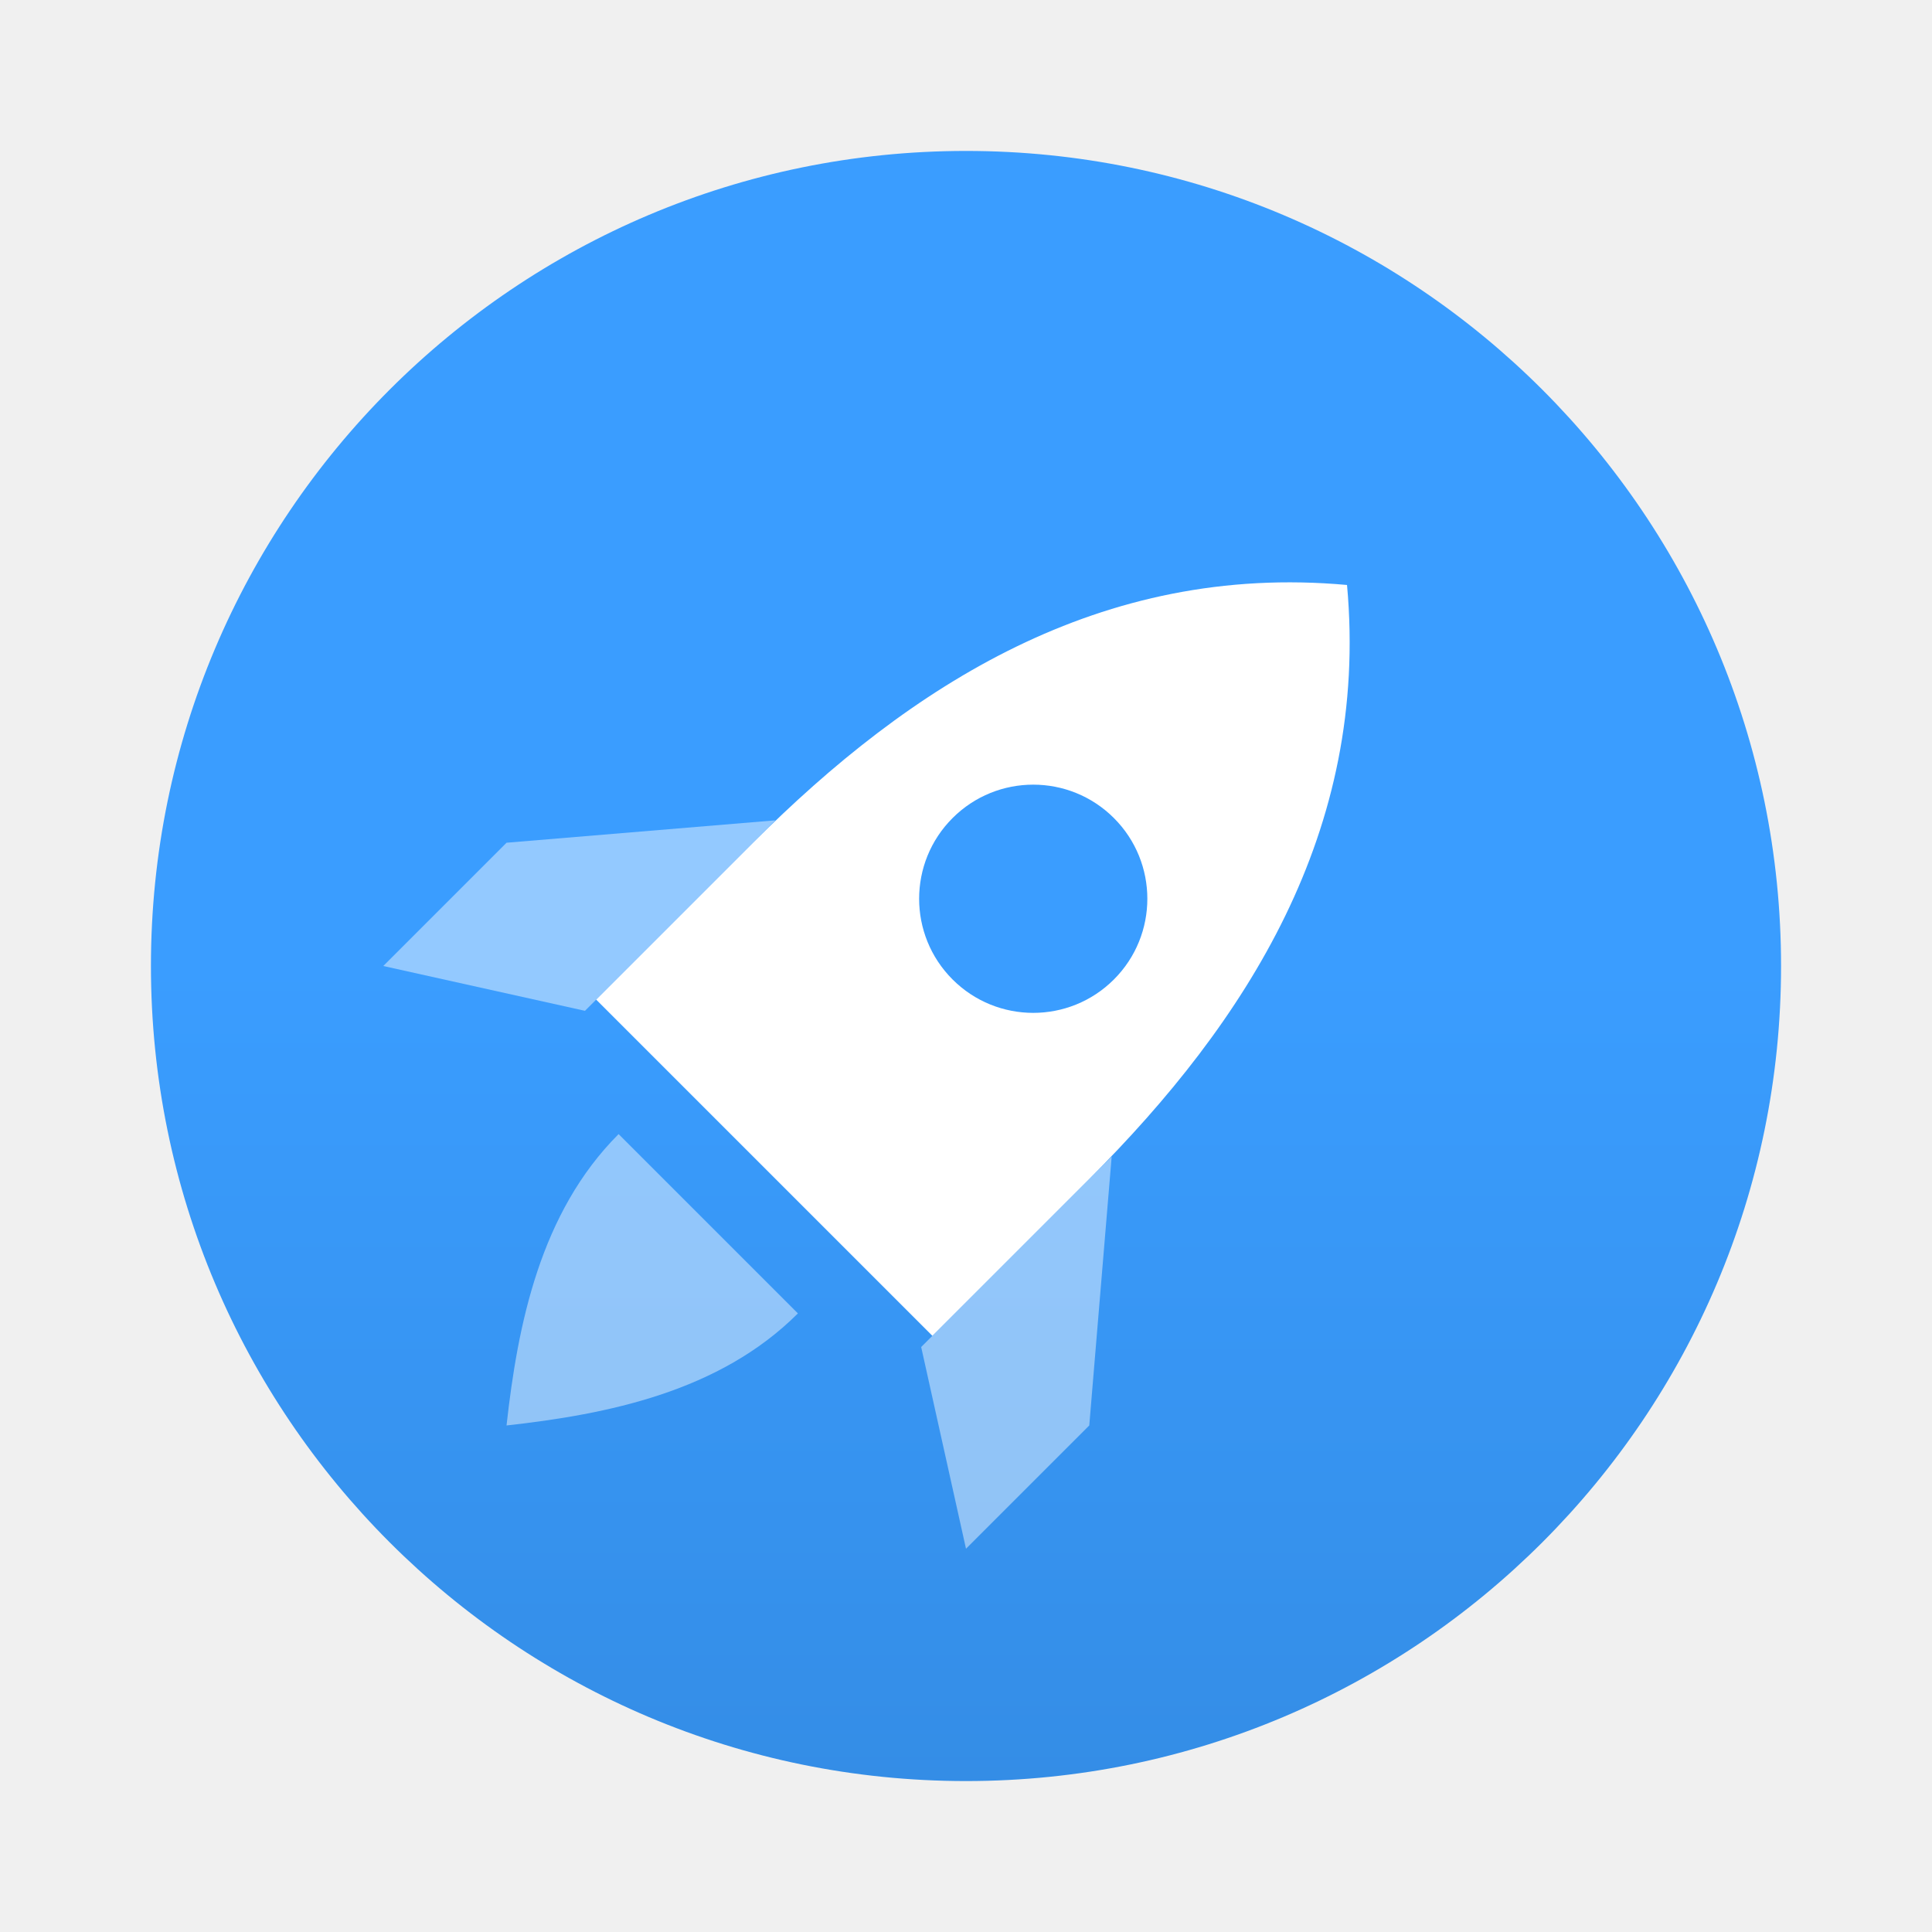
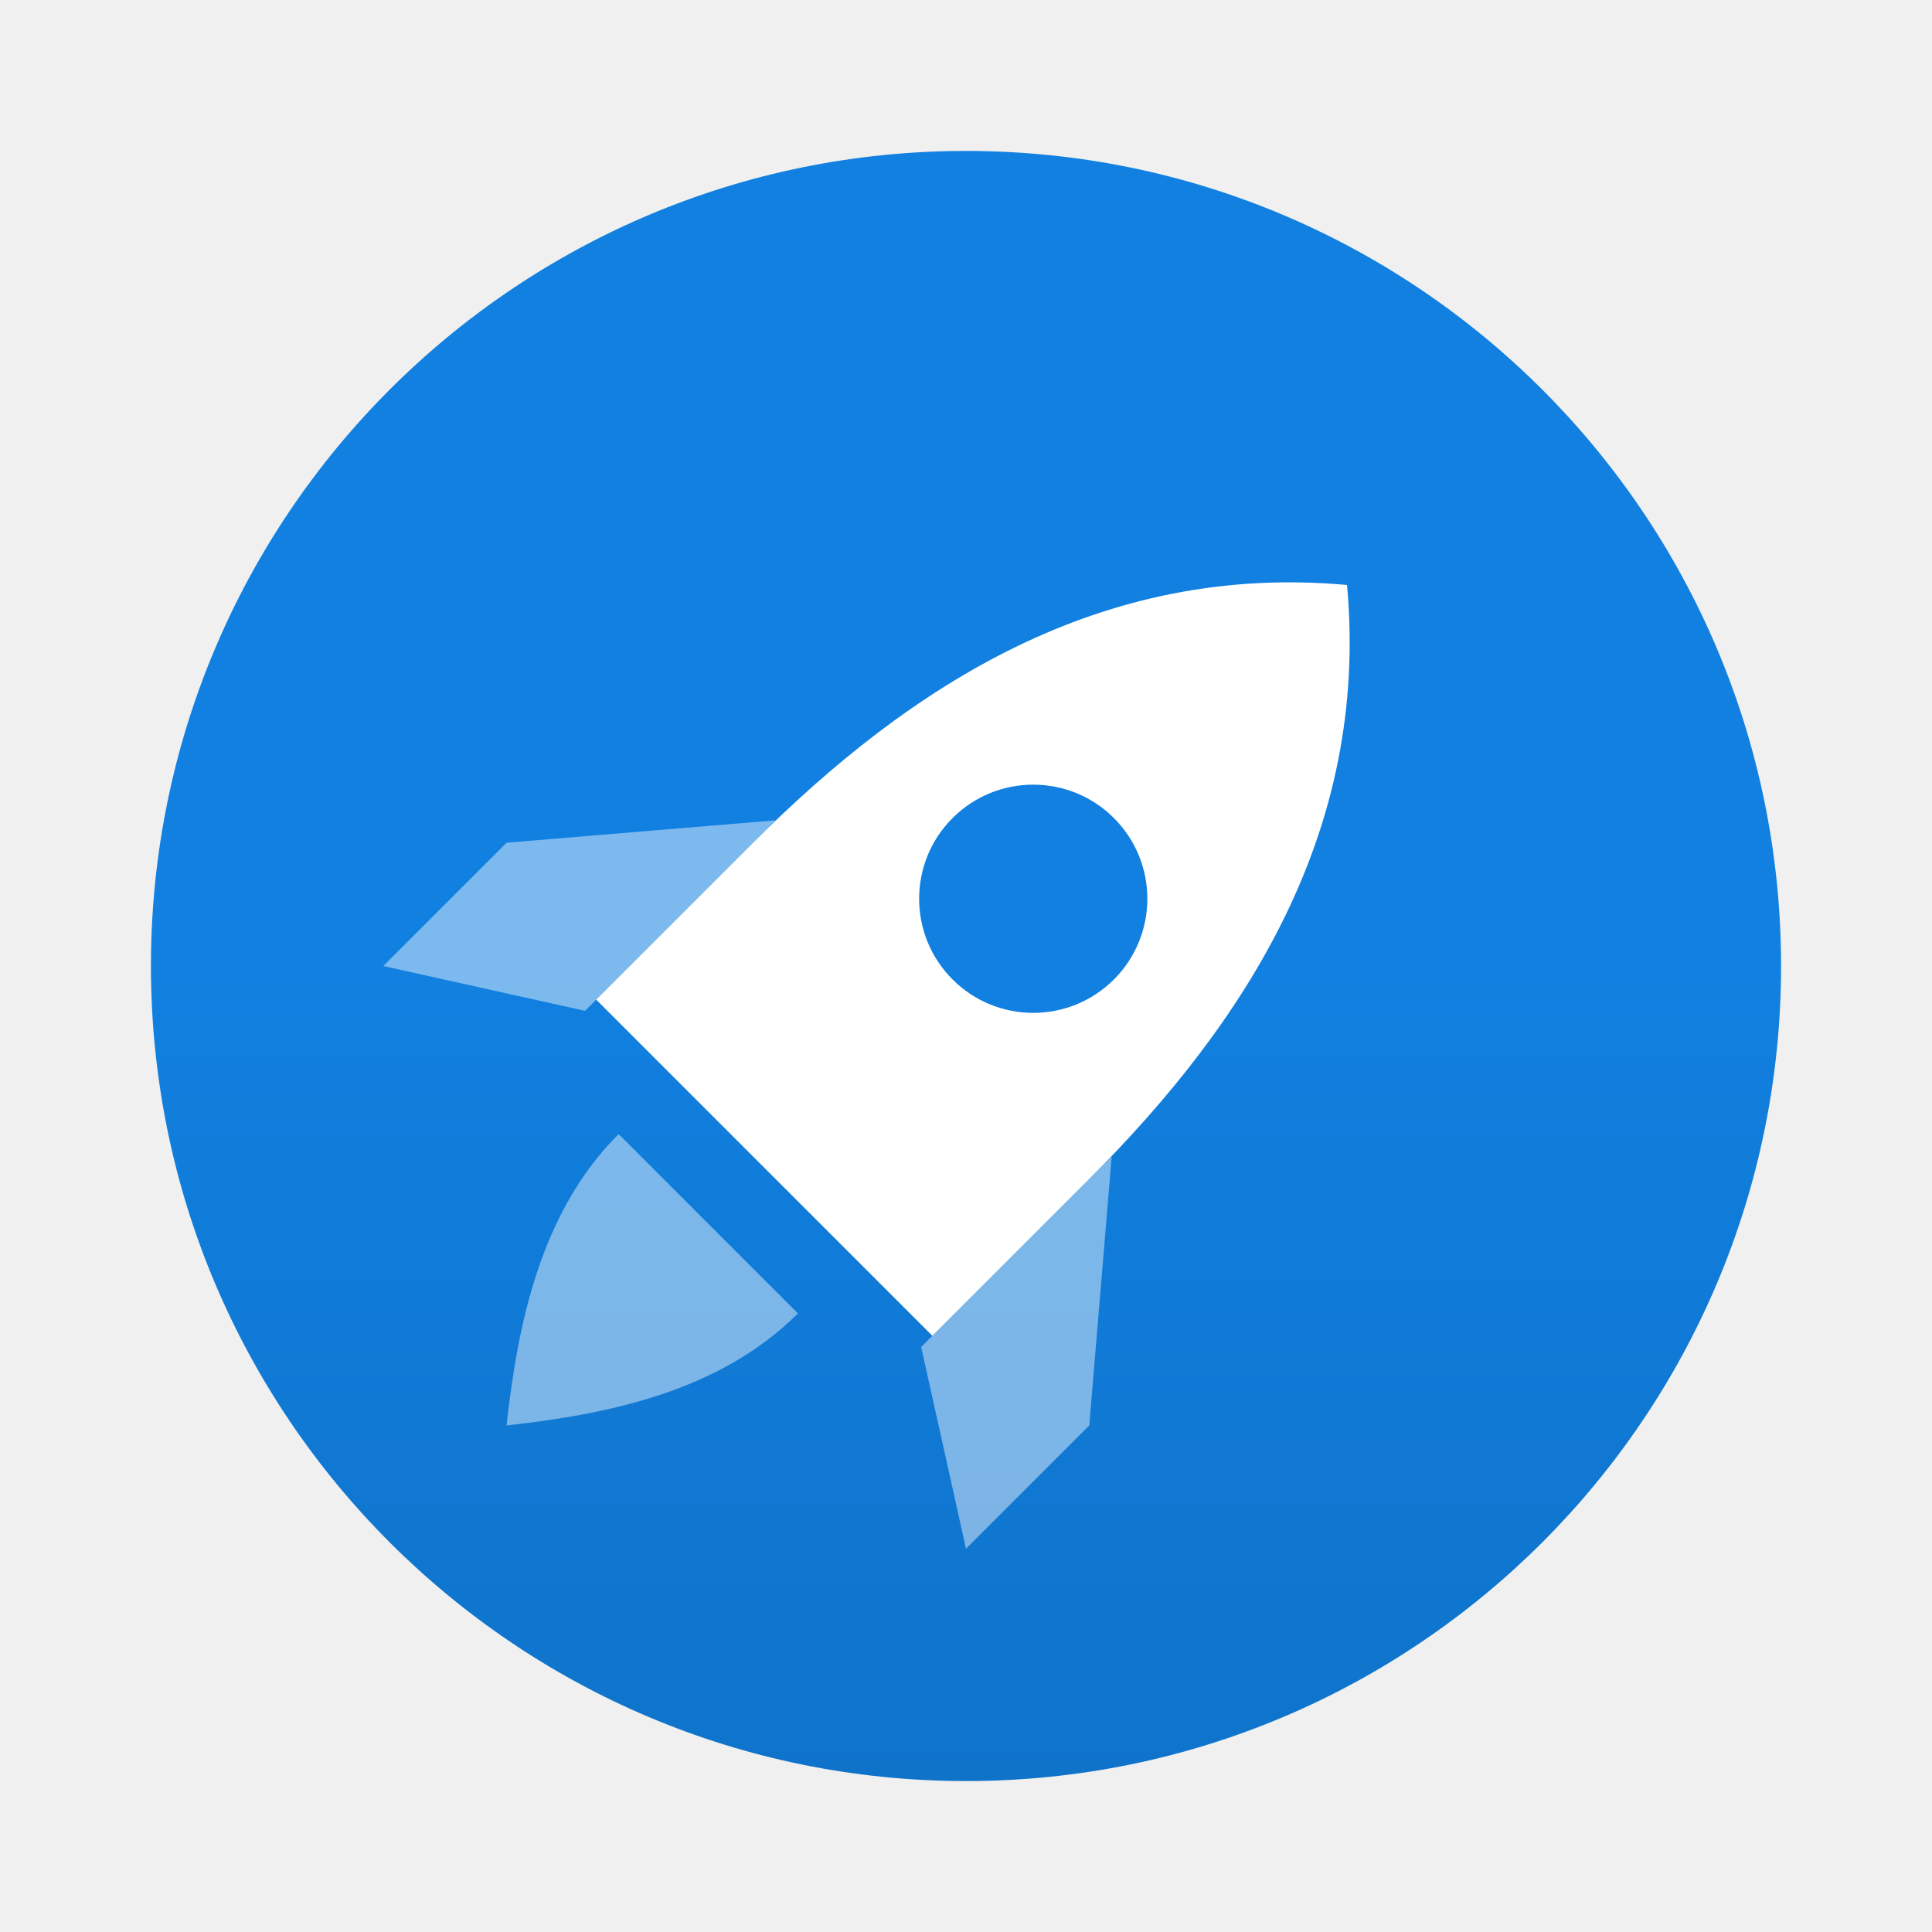
<svg xmlns="http://www.w3.org/2000/svg" width="64" height="64" viewBox="0 0 64 64">
  <defs>
    <linearGradient id="disk-fill" x1="0" y1="0" x2="0" y2="1">
-       <stop offset=".5" stop-color="#3a9dff" />
-       <stop offset="1" stop-color="#348de6" />
+       <stop offset=".5" stop-color="#1180e0" />
+       <stop offset="1" stop-color="#0f73ca" />
    </linearGradient>
  </defs>
  <circle cx="32" cy="32" r="27" fill="url(#disk-fill)" />
  <g transform="translate(32 32) rotate(45) scale(1.05)">
    <path d="M-7.5 1L-13 7.5V13L-7.5 9.5zM7.5 1L13 7.5V13L7.5 9.5z" fill="#fff" opacity=".45" />
    <path d="M-4 11.5h8C4 15 2 18 0 20.5C-2 18 -4 15 -4 11.5z" fill="#fff" opacity=".45" />
    <path d="M0 -17C6 -12 7.5 -5 7.5 2V9h-15V2C-7.5 -5 -6 -12 0 -17z" fill="#fff" />
-     <circle cx="0" cy="-3" r="3.6" fill="#3a9dff" />
+     <circle cx="0" cy="-3" r="3.6" fill="#1180e0" />
  </g>
</svg>
